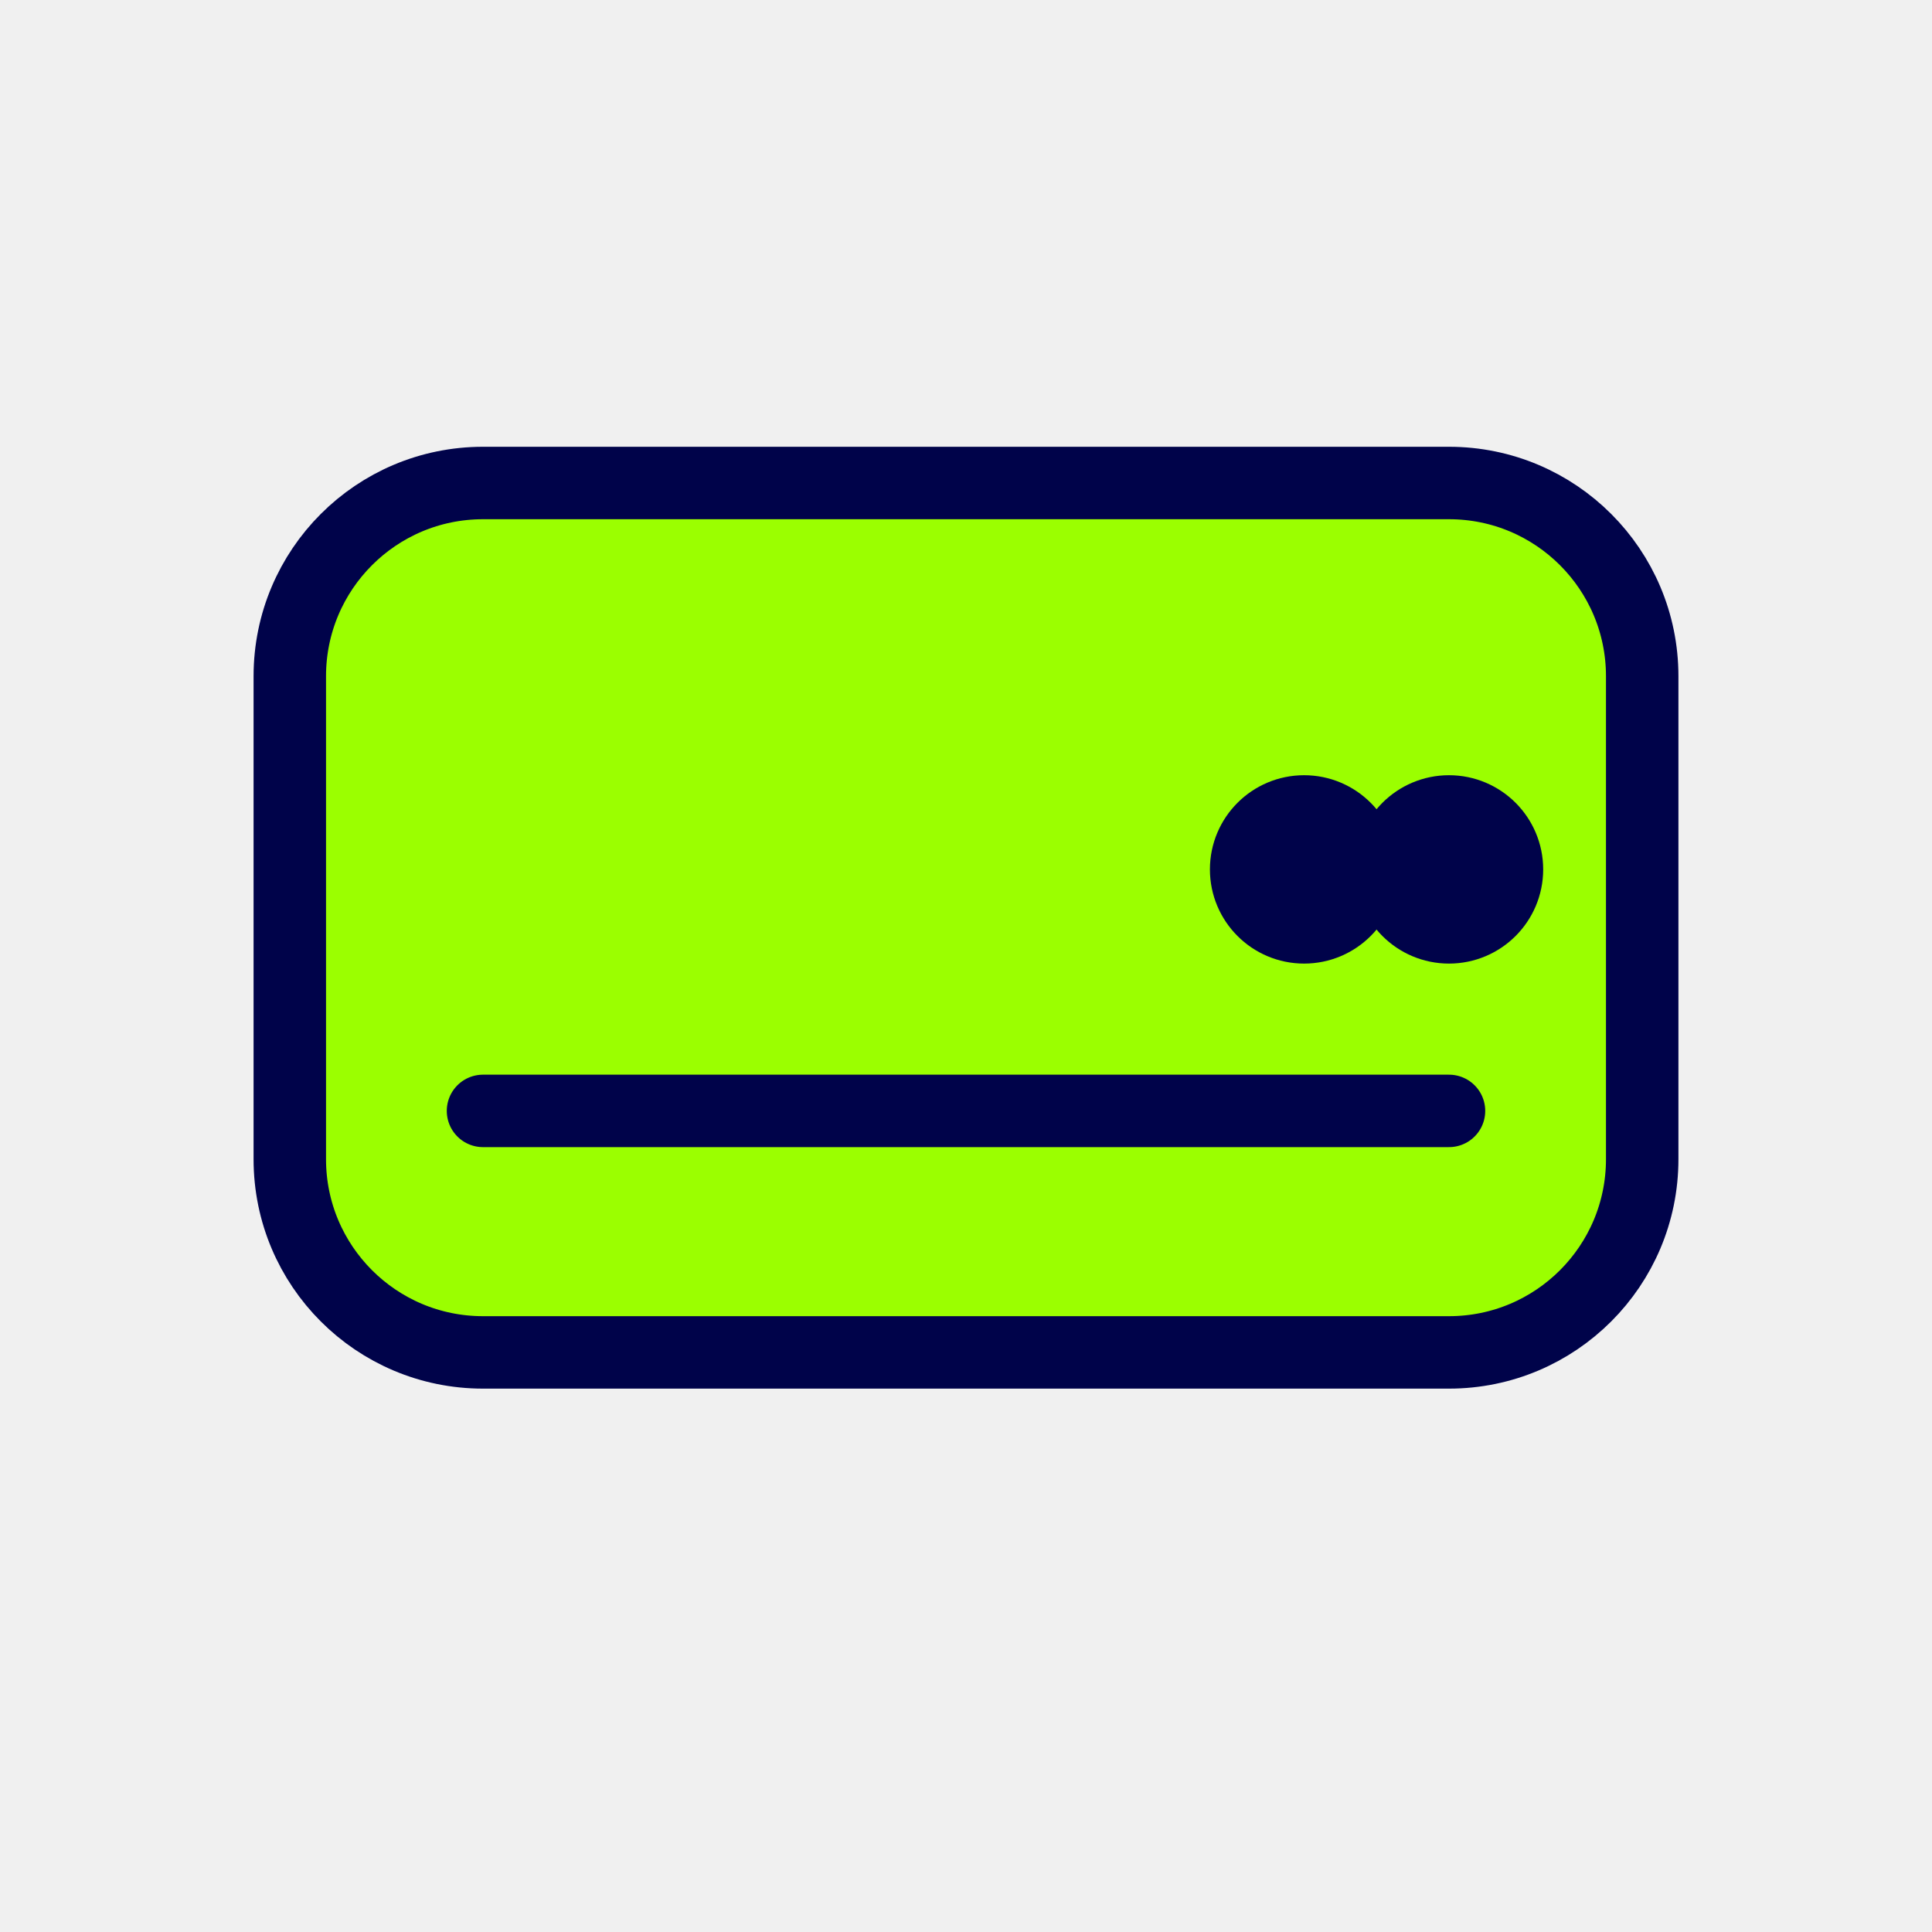
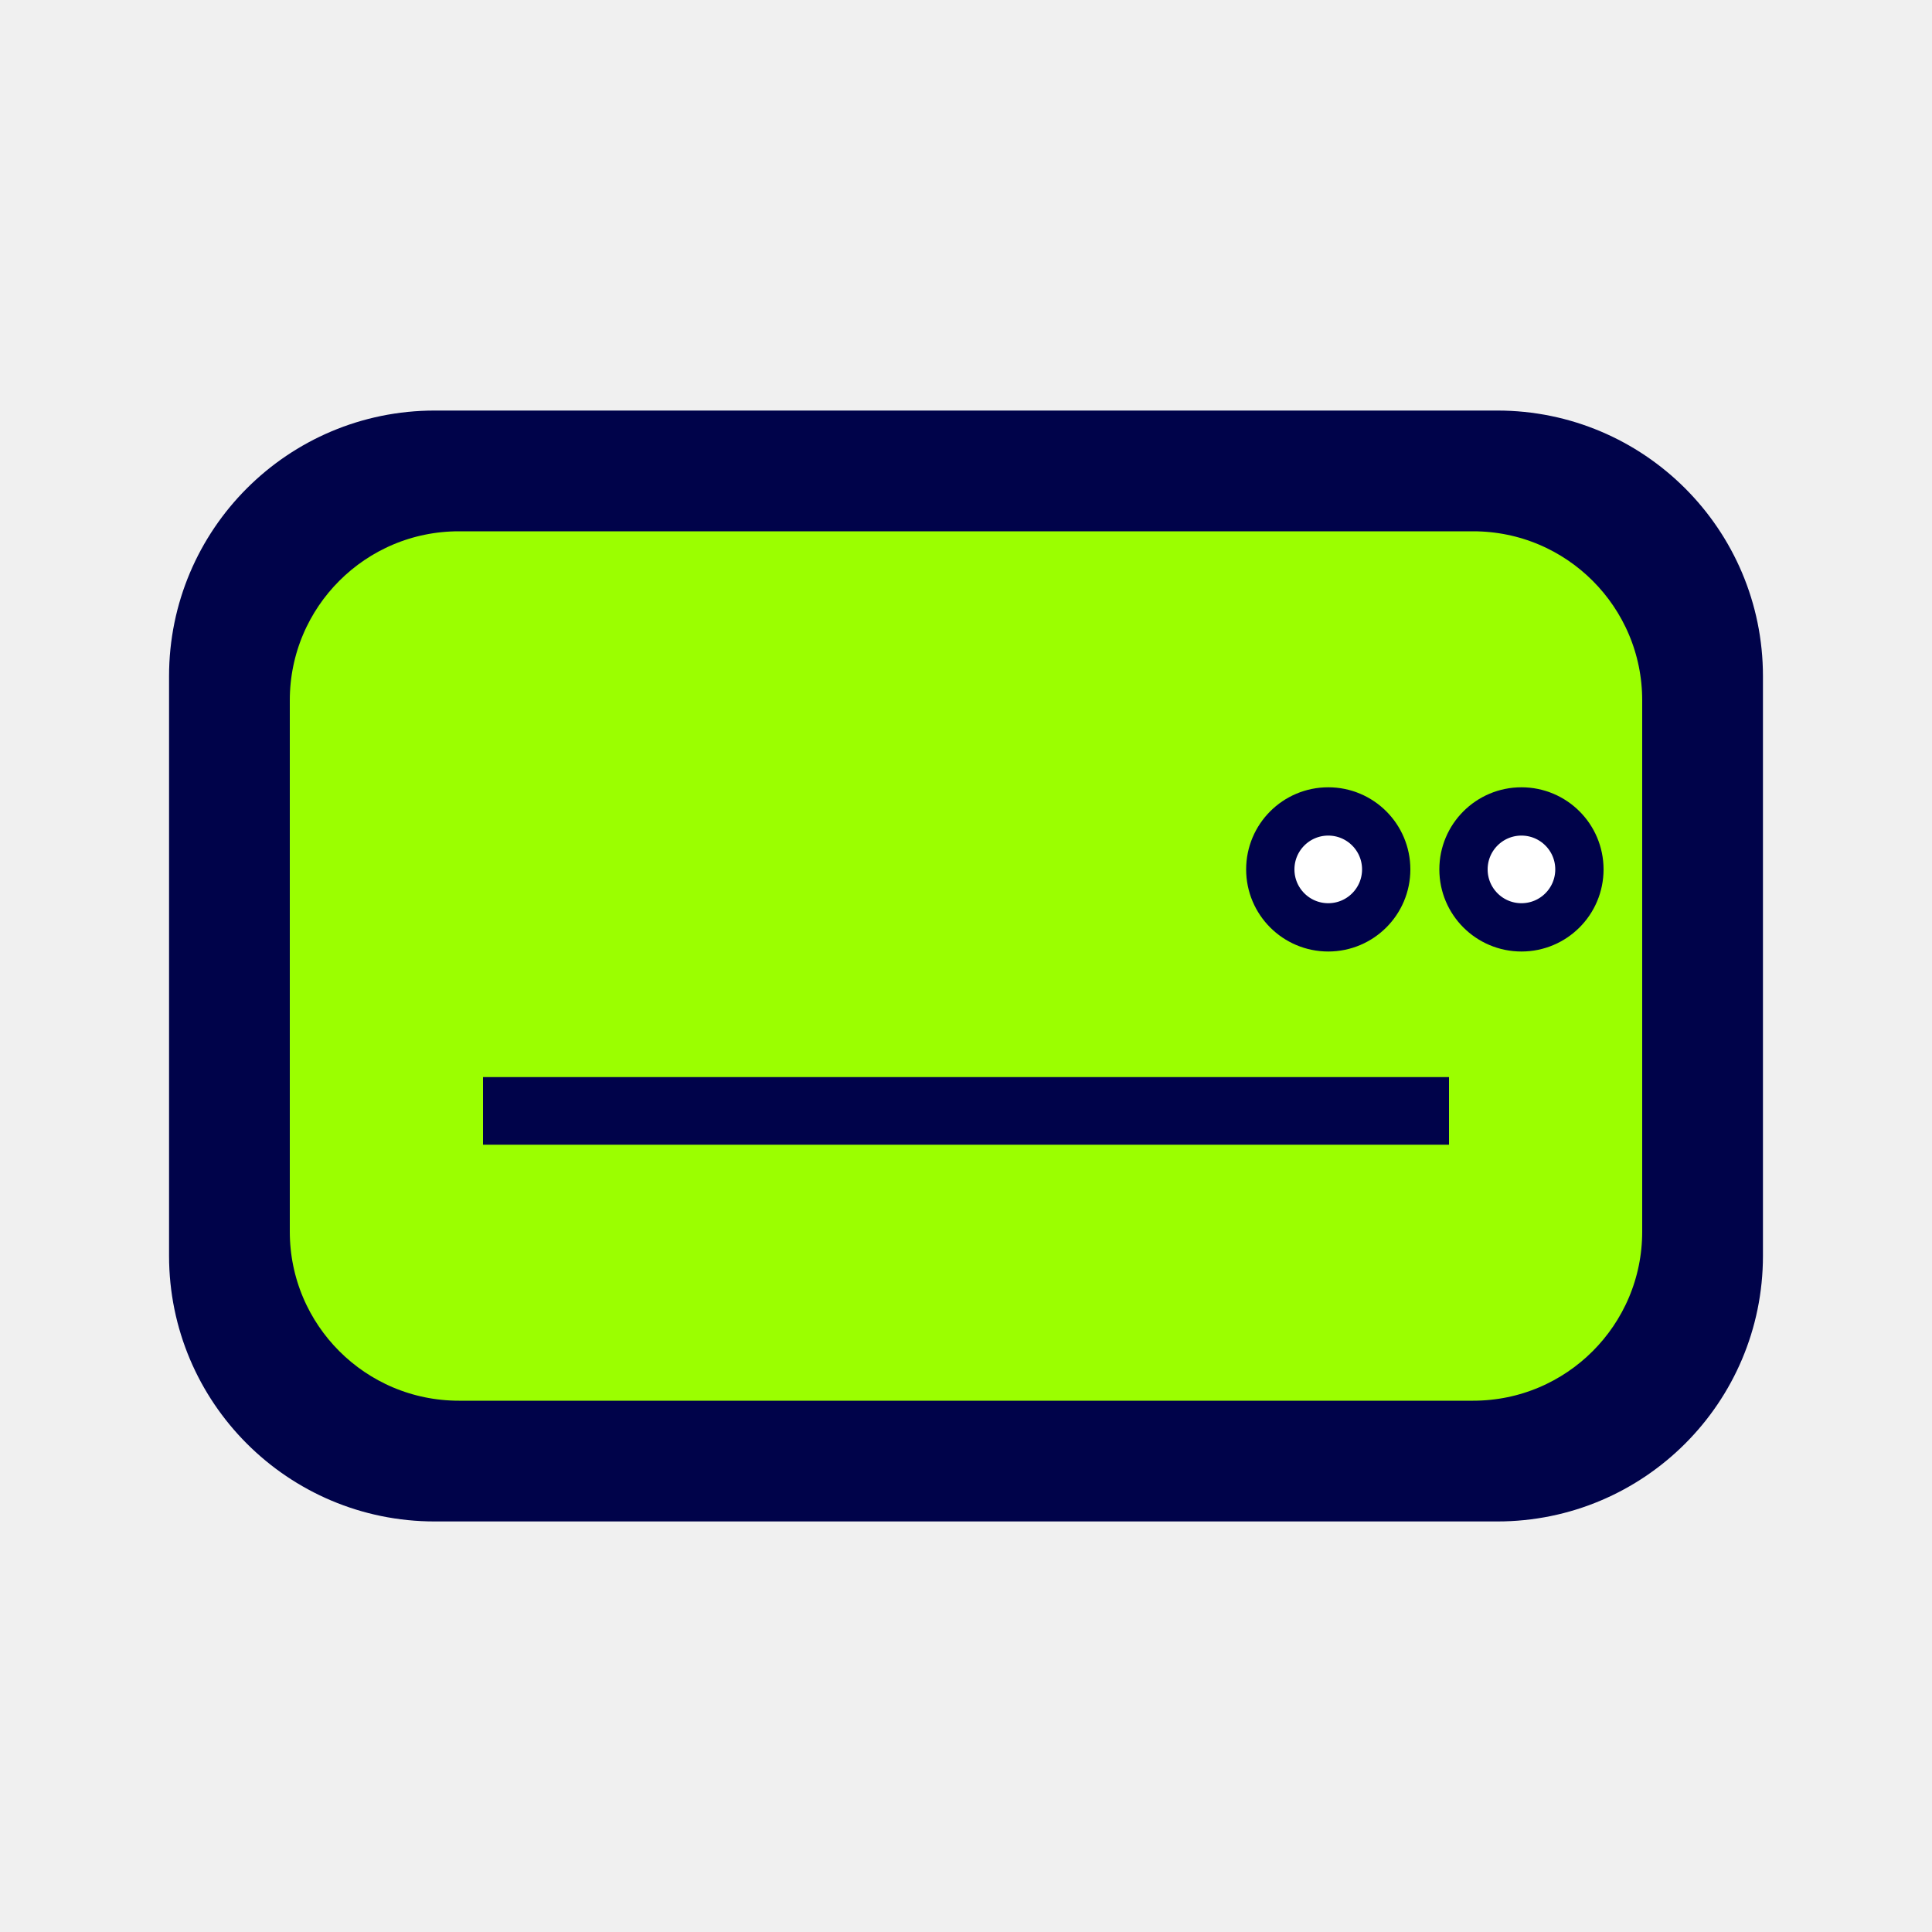
- <svg xmlns="http://www.w3.org/2000/svg" width="40" height="40" viewBox="0 0 40 40" fill="none">
-   <g stroke="#00034a" stroke-width="1.5" stroke-linecap="round" stroke-linejoin="round">
-     <rect x="6" y="10" width="28" height="18" rx="4" fill="#9bff00" />
-     <line x1="10" y1="23" x2="30" y2="23" />
-     <circle cx="27" cy="18" r="1.2" fill="#00034a" />
-     <circle cx="30" cy="18" r="1.2" fill="#00034a" />
+ <svg xmlns="http://www.w3.org/2000/svg" fill="none" viewBox="0 0 40 40" height="40" width="40">
+   <g clip-path="url(#a)">
+     <rect fill="#00034a" stroke="#00034a" x="4" y="9" width="32" height="22" rx="5" stroke-width="1" />
+     <rect fill="#9bff00" stroke="#00034a" x="5.5" y="10.5" width="29" height="19" rx="4" stroke-width="1" />
+     <path stroke="#00034a" d="M10 23h20" stroke-width="1.4" />
+     <circle fill="#ffffff" stroke="#00034a" cx="27.5" cy="18" r="1.2" stroke-width="1" />
+     <circle fill="#ffffff" stroke="#00034a" cx="31.5" cy="18" r="1.2" stroke-width="1" />
  </g>
+   <defs>
+     <clipPath id="a">
+       <path fill="#ffffff" d="M0 0h40v40H0z" stroke-width="1" />
+     </clipPath>
+   </defs>
</svg>
